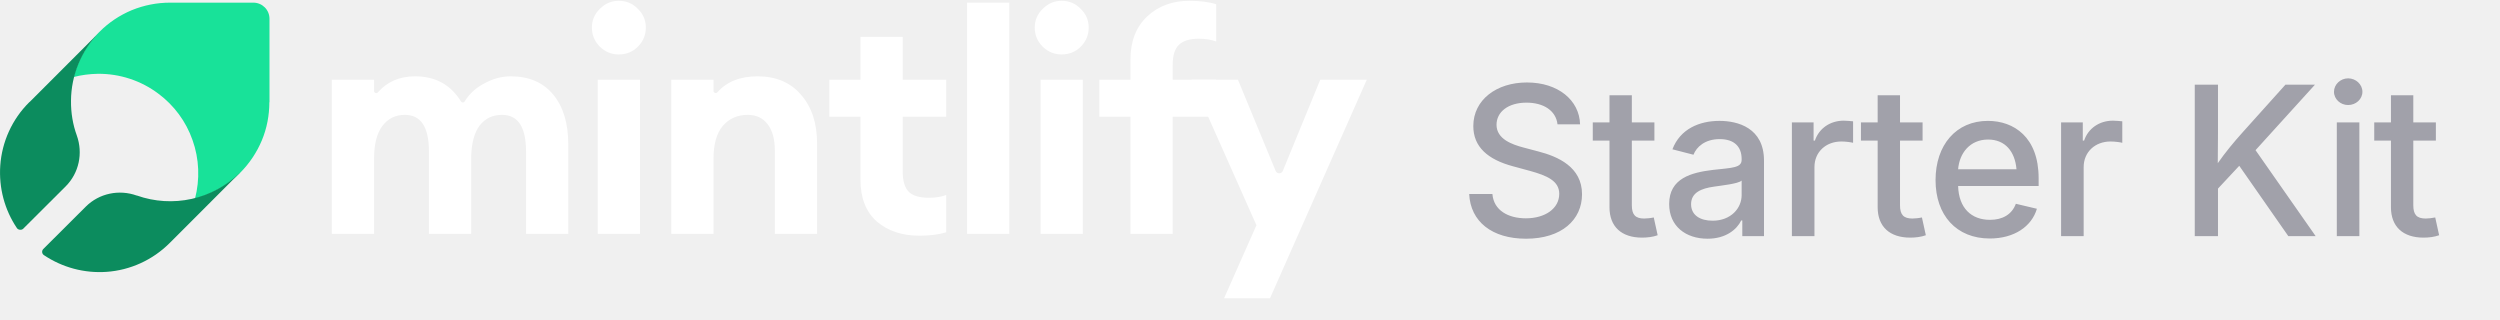
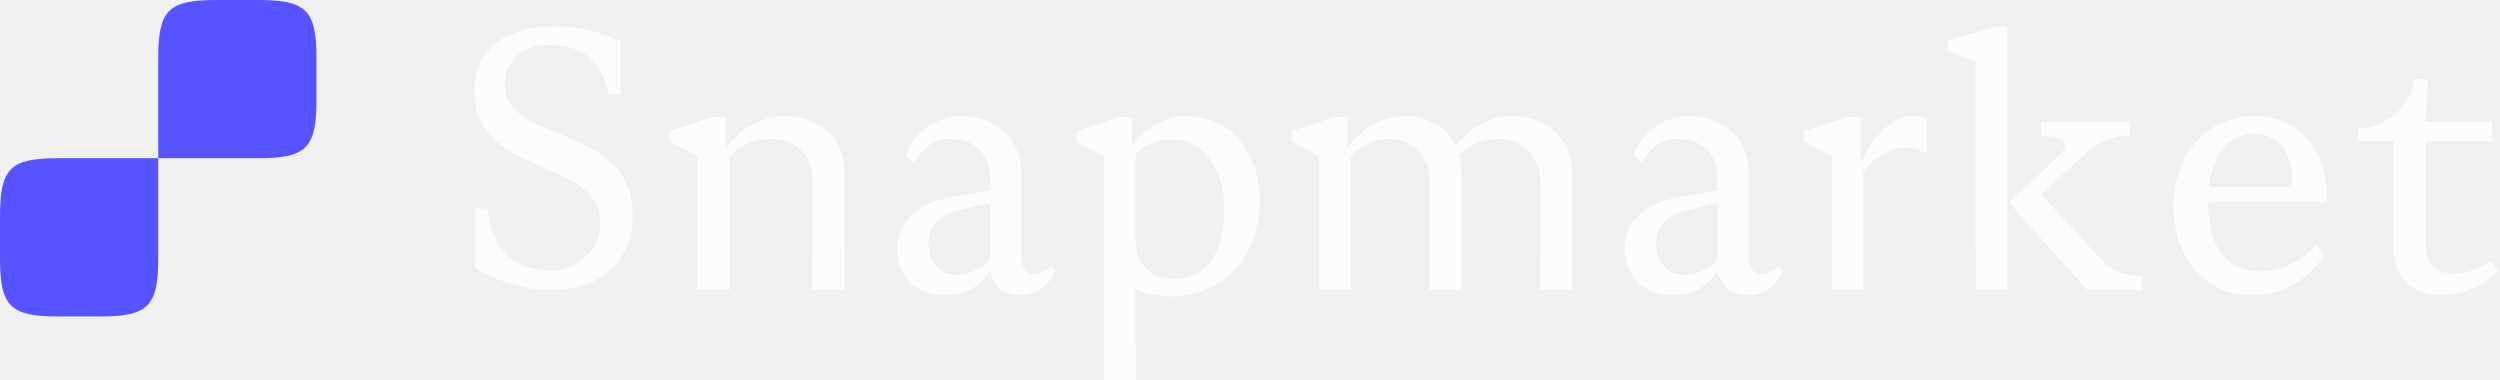
- <svg xmlns="http://www.w3.org/2000/svg" width="180" height="23" viewBox="0 0 180 23" fill="none">
-   <path d="M91.44 21.476H88.133L90.464 16.216L85.802 5.74H89.132L91.847 12.307C91.943 12.536 92.268 12.536 92.362 12.306L95.058 5.74H98.409L91.44 21.476Z" fill="white" />
-   <path d="M81.393 16.837V8.403H79.152V5.74H81.393V4.297C81.393 2.98 81.792 1.944 82.592 1.19C83.391 0.435 84.404 0.058 85.633 0.058C86.387 0.058 87.031 0.139 87.564 0.302V2.988C87.208 2.854 86.794 2.788 86.32 2.788C85.655 2.788 85.174 2.936 84.878 3.232C84.582 3.513 84.434 3.994 84.434 4.674V5.74H87.564V8.403H84.434V16.837H81.393Z" fill="white" />
-   <path d="M76.433 3.92C75.915 3.92 75.463 3.735 75.079 3.365C74.694 2.98 74.502 2.521 74.502 1.989C74.502 1.456 74.694 1.005 75.079 0.635C75.463 0.25 75.915 0.058 76.433 0.058C76.98 0.058 77.438 0.25 77.809 0.635C78.193 1.005 78.386 1.456 78.386 1.989C78.386 2.521 78.193 2.98 77.809 3.365C77.438 3.735 76.98 3.92 76.433 3.92ZM74.924 16.837V5.74H77.964V16.837H74.924Z" fill="white" />
-   <path d="M69.628 16.837V0.191H72.669V16.837H69.628Z" fill="white" />
-   <path d="M66.194 16.97C64.951 16.97 63.93 16.63 63.131 15.949C62.347 15.254 61.955 14.255 61.955 12.953V8.403H59.713V5.74H61.955V2.655H64.995V5.74H68.125V8.403H64.995V12.354C64.995 13.034 65.143 13.523 65.439 13.819C65.735 14.1 66.216 14.24 66.882 14.24C67.355 14.24 67.769 14.174 68.125 14.04V16.726C67.592 16.889 66.948 16.97 66.194 16.97Z" fill="white" />
-   <path d="M48.332 16.837V5.74H51.373V6.551C51.373 6.688 51.559 6.748 51.65 6.646C52.328 5.879 53.293 5.495 54.546 5.495C55.878 5.495 56.921 5.939 57.676 6.827C58.445 7.7 58.83 8.869 58.83 10.334V16.837H55.789V10.844C55.789 10.03 55.619 9.402 55.279 8.958C54.939 8.499 54.458 8.27 53.836 8.27C53.096 8.27 52.497 8.536 52.038 9.069C51.594 9.601 51.373 10.386 51.373 11.421V16.837H48.332Z" fill="white" />
-   <path d="M44.547 3.92C44.029 3.92 43.578 3.735 43.193 3.365C42.809 2.98 42.616 2.521 42.616 1.989C42.616 1.456 42.809 1.005 43.193 0.635C43.578 0.25 44.029 0.058 44.547 0.058C45.095 0.058 45.553 0.25 45.923 0.635C46.308 1.005 46.5 1.456 46.5 1.989C46.5 2.521 46.308 2.98 45.923 3.365C45.553 3.735 45.095 3.92 44.547 3.92ZM43.038 16.837V5.74H46.079V16.837H43.038Z" fill="white" />
-   <path d="M37.875 16.837V10.911C37.875 9.15 37.298 8.27 36.144 8.27C35.478 8.27 34.945 8.521 34.546 9.024C34.161 9.527 33.954 10.275 33.924 11.266V16.837H30.884V10.911C30.884 9.15 30.306 8.27 29.152 8.27C28.472 8.27 27.932 8.536 27.532 9.069C27.133 9.601 26.933 10.386 26.933 11.421V16.837H23.892V5.74H26.933V6.559C26.933 6.695 27.116 6.755 27.206 6.652C27.878 5.881 28.771 5.495 29.885 5.495C31.349 5.495 32.452 6.1 33.193 7.309C33.252 7.404 33.395 7.403 33.454 7.307C33.774 6.78 34.219 6.361 34.79 6.05C35.441 5.68 36.099 5.495 36.765 5.495C38.082 5.495 39.103 5.932 39.828 6.805C40.553 7.678 40.916 8.876 40.916 10.4V16.837H37.875Z" fill="white" />
-   <path d="M19.403 7.362V1.35C19.403 0.705 18.879 0.191 18.244 0.191H12.235C11.291 0.191 10.357 0.378 9.487 0.733C8.618 1.098 7.824 1.621 7.16 2.295L7.114 2.341C6.235 3.23 5.609 4.333 5.291 5.548C5.861 5.399 6.45 5.324 7.039 5.314C8.609 5.296 10.151 5.801 11.403 6.745C12.534 7.586 13.394 8.746 13.861 10.083C14.347 11.438 14.403 12.916 14.039 14.309C15.244 13.991 16.356 13.364 17.244 12.486L17.291 12.439C17.954 11.775 18.487 10.98 18.851 10.111C19.216 9.241 19.393 8.306 19.393 7.362H19.403Z" fill="#18E299" />
-   <path d="M5.112 7.26C5.121 5.416 5.857 3.646 7.151 2.324L2.151 7.326C2.133 7.344 2.114 7.354 2.095 7.372C0.876 8.583 0.14 10.204 0.019 11.918C-0.092 13.52 0.327 15.103 1.22 16.426C1.306 16.552 1.537 16.593 1.667 16.472L4.73 13.417C5.689 12.458 5.987 11.033 5.531 9.757C5.242 8.965 5.103 8.117 5.112 7.26Z" fill="#0C8C5E" />
-   <path d="M17.262 12.44C16.303 13.38 15.102 14.032 13.799 14.321C12.486 14.61 11.127 14.526 9.861 14.079C9.861 14.079 9.851 14.079 9.842 14.079C8.567 13.622 7.142 13.921 6.183 14.871L3.12 17.926C2.99 18.056 3.009 18.27 3.167 18.373C4.489 19.258 6.072 19.686 7.673 19.574C9.386 19.453 10.997 18.717 12.216 17.497L12.263 17.451L17.262 12.449V12.44Z" fill="#0C8C5E" />
-   <text x="105" y="17" font-family="Inter, ui-sans-serif, system-ui, -apple-system, sans-serif" font-size="15" font-weight="500" fill="#A1A1AA" letter-spacing="-0.01em">Starter Kit</text>
+ <svg xmlns="http://www.w3.org/2000/svg" width="948" height="144" viewBox="0 0 948 144" fill="none">
+   <path d="M925.977 112C916.498 112 907.687 106.684 907.687 93.793V53.524H894.204V48.607C903.949 48.607 913.828 41.297 915.564 30H920.637L919.836 46.214H945.068V53.524H919.702V92.065C919.702 100.571 924.775 103.761 930.382 103.761C935.722 103.761 940.929 101.634 944.4 98.843L947.204 102.697C943.866 106.552 936.123 112 925.977 112Z" fill="#FCFCFC" />
+   <path d="M882.204 74.134V76.667H837.326C837.326 98.534 848.742 102.934 857.403 102.934C868.425 102.934 876.561 94.934 878.136 93.067L881.285 96.8C875.905 105.334 866.326 112 853.991 112C835.489 112 824.204 97.067 824.204 78.001C824.204 57.867 837.982 44.001 854.647 44.001C872.362 44.001 882.204 57.6 882.204 74.134ZM837.588 70.934H866.195C868.032 70.934 869.213 69.734 869.213 67.867C869.213 60.401 865.538 50.667 854.647 50.667C845.986 50.667 839.163 57.2 837.588 70.934Z" fill="#FCFCFC" />
+   <path d="M674.427 100.8L676.133 102.8C674.033 107.734 668.912 112 662.873 112C657.227 112 652.37 109.067 651.319 102.4C648.562 107.467 643.048 112 634.251 112C623.879 112 616.133 105.334 616.133 94.134C616.133 83.067 625.192 76.8 636.483 74.8L651.319 72.134V67.734C651.319 57.6 644.623 52.667 636.352 52.667C631.1 52.667 625.849 55.334 622.567 61.6L619.284 59.334C622.96 49.334 630.969 44.001 641.079 44.001C651.976 44.001 663.135 51.6 663.135 65.6V96.934C663.135 101.467 664.711 103.867 668.256 103.867C670.225 103.867 672.588 102.8 674.427 100.8ZM638.715 104.267C643.836 104.267 648.956 101.467 651.319 98.134V76.934L640.16 79.467C631.888 81.334 627.949 86.134 627.949 92.4C627.949 99.734 632.676 104.267 638.715 104.267Z" fill="#FCFCFC" />
+   <path d="M398.543 100.8L400.25 102.8C398.149 107.734 393.028 112 386.989 112C381.344 112 376.486 109.067 375.436 102.4C372.678 107.467 367.164 112 358.368 112C347.996 112 340.25 105.334 340.25 94.134C340.25 83.067 349.309 76.8 360.6 74.8L375.436 72.134V67.734C375.436 57.6 368.74 52.667 360.468 52.667C355.217 52.667 349.965 55.334 346.683 61.6L343.4 59.334C347.077 49.334 355.085 44.001 365.195 44.001C376.092 44.001 387.252 51.6 387.252 65.6V96.934C387.252 101.467 388.827 103.867 392.372 103.867C394.341 103.867 396.705 102.8 398.543 100.8ZM362.832 104.267C367.952 104.267 373.072 101.467 375.436 98.134V76.934L364.276 79.467C356.004 81.334 352.066 86.134 352.066 92.4C352.066 99.734 356.792 104.267 362.832 104.267Z" fill="#FCFCFC" />
+   <path d="M239.884 81.507C239.884 99.179 228.099 110 208.009 110C199.036 110 187.518 106.302 180.152 101.507V79.042H184.84C186.045 93.562 194.215 102.603 208.813 102.603C217.652 102.603 227.697 95.754 227.697 84.521C227.697 59.453 179.884 67.809 179.884 34.384C179.884 18.768 191.804 10.001 210.554 10.001C218.456 10.001 227.965 12.055 235.331 15.617V35.754H230.643C229.036 26.576 223.679 16.987 208.009 16.987C199.17 16.987 191.402 22.192 191.402 32.192C191.402 54.932 239.884 46.439 239.884 81.507Z" fill="#FCFCFC" />
+   <path d="M573.625 44C581.349 44 596.133 48.534 596.133 65.733V92.853H596.128V110H584.095V97.067C584.128 96.644 584.146 96.199 584.146 95.733V68.4C584.146 60.267 577.753 52.667 568.297 52.667C561.905 52.667 556.977 55.334 553.248 58.801C553.913 60.801 554.18 63.067 554.18 65.733V95.733C554.18 95.953 554.185 96.168 554.194 96.378V110H542.161V96.704C542.181 96.391 542.194 96.068 542.194 95.733V68.4C542.194 60.267 536.467 52.667 527.011 52.667C520.619 52.667 516.09 55.334 512.228 59.2V95.733C512.228 96.032 512.241 96.322 512.259 96.603V110H500.227V96.394C500.236 96.179 500.242 95.959 500.242 95.733V59.2L489.72 53.601V49.733L505.834 44.4H510.896V56C515.691 49.467 523.415 44 533.004 44C538.864 44 547.921 46.667 552.049 55.334C555.112 51.334 562.437 44 573.625 44Z" fill="#FCFCFC" />
+   <path d="M725.308 44C727.162 44 729.015 44.401 730.604 45.334V57.867H729.81C728.089 56.934 725.705 56 722.528 56C715.908 56 709.951 60.267 706.508 65.467V95.733C706.508 95.951 706.511 96.163 706.516 96.371V110H694.586V96.067C694.589 95.957 694.592 95.846 694.592 95.733V59.2L684.133 53.601V49.733L700.55 44.4H705.582V61.867C708.759 54.8 715.776 44 725.308 44Z" fill="#FCFCFC" />
+   <path d="M807.67 51.483C801.004 51.483 795.804 53.612 789.137 59.73L773.937 73.693L795.537 97.101C800.203 102.287 804.604 104.681 812.204 104.681V110.001H791.537L761.803 76.886L780.47 59.33C782.07 57.734 783.003 56.271 783.003 55.074C783.003 52.947 780.469 51.483 774.07 51.483V46.164H807.67V51.483ZM761.137 92.853H761.116V110.001H749.164V92.853H749.137V23.433L738.604 19.177V15.32L757.404 10H761.137V92.853Z" fill="#FCFCFC" />
+   <path d="M298.187 44.002C305.974 44.002 320.204 48.535 320.205 65.734V95.734C320.205 96.105 320.221 96.461 320.25 96.805V110.001H308.048V97.186C308.095 96.727 308.122 96.243 308.122 95.734V68.401C308.122 58.535 301.678 52.668 292.146 52.668C285.434 52.668 280.332 55.601 276.573 59.201V95.734C276.573 95.922 276.578 96.106 276.585 96.286H276.57V110.001H264.369V97.599C264.448 97.019 264.49 96.399 264.49 95.734V59.201L253.884 53.602V49.734L270.128 44.401H275.23V56.269C279.795 49.602 287.984 44.002 298.187 44.002Z" fill="#FCFCFC" />
+   <path d="M449.535 44C468.325 44 477.72 59.839 477.72 75.812C477.72 99.571 461.709 112.457 444.506 112.457C437.493 112.457 433.259 110.846 430.613 109.638V129.638C430.613 129.94 430.622 130.233 430.638 130.516V144.001H418.716V128.358H418.704V59.303L408.25 53.665V49.773L424.261 44.403H429.29V55.007C433.656 49.101 441.463 44 449.535 44ZM443.977 52.859C437.361 52.859 432.995 56.081 430.613 58.228V91.651C430.613 99.302 435.508 105.745 444.771 105.745C456.151 105.745 464.223 97.96 464.223 79.303C464.223 62.39 455.489 52.859 443.977 52.859Z" fill="#FCFCFC" />
+   <path d="M98.064 0C116.128 6.48631e-05 120 3.872 120 21.936V38.065C120 56.128 116.128 60 98.064 60H60V21.936C60 3.872 63.872 6.48711e-05 81.936 0H98.064Z" fill="#5754FF" />
+   <path d="M21.936 120C3.872 120 6.48711e-05 116.128 0 98.064L0 81.936C6.48631e-05 63.872 3.872 60 21.936 60L60 60L60 98.064C60 116.128 56.128 120 38.065 120H21.936Z" fill="#5754FF" />
</svg>
